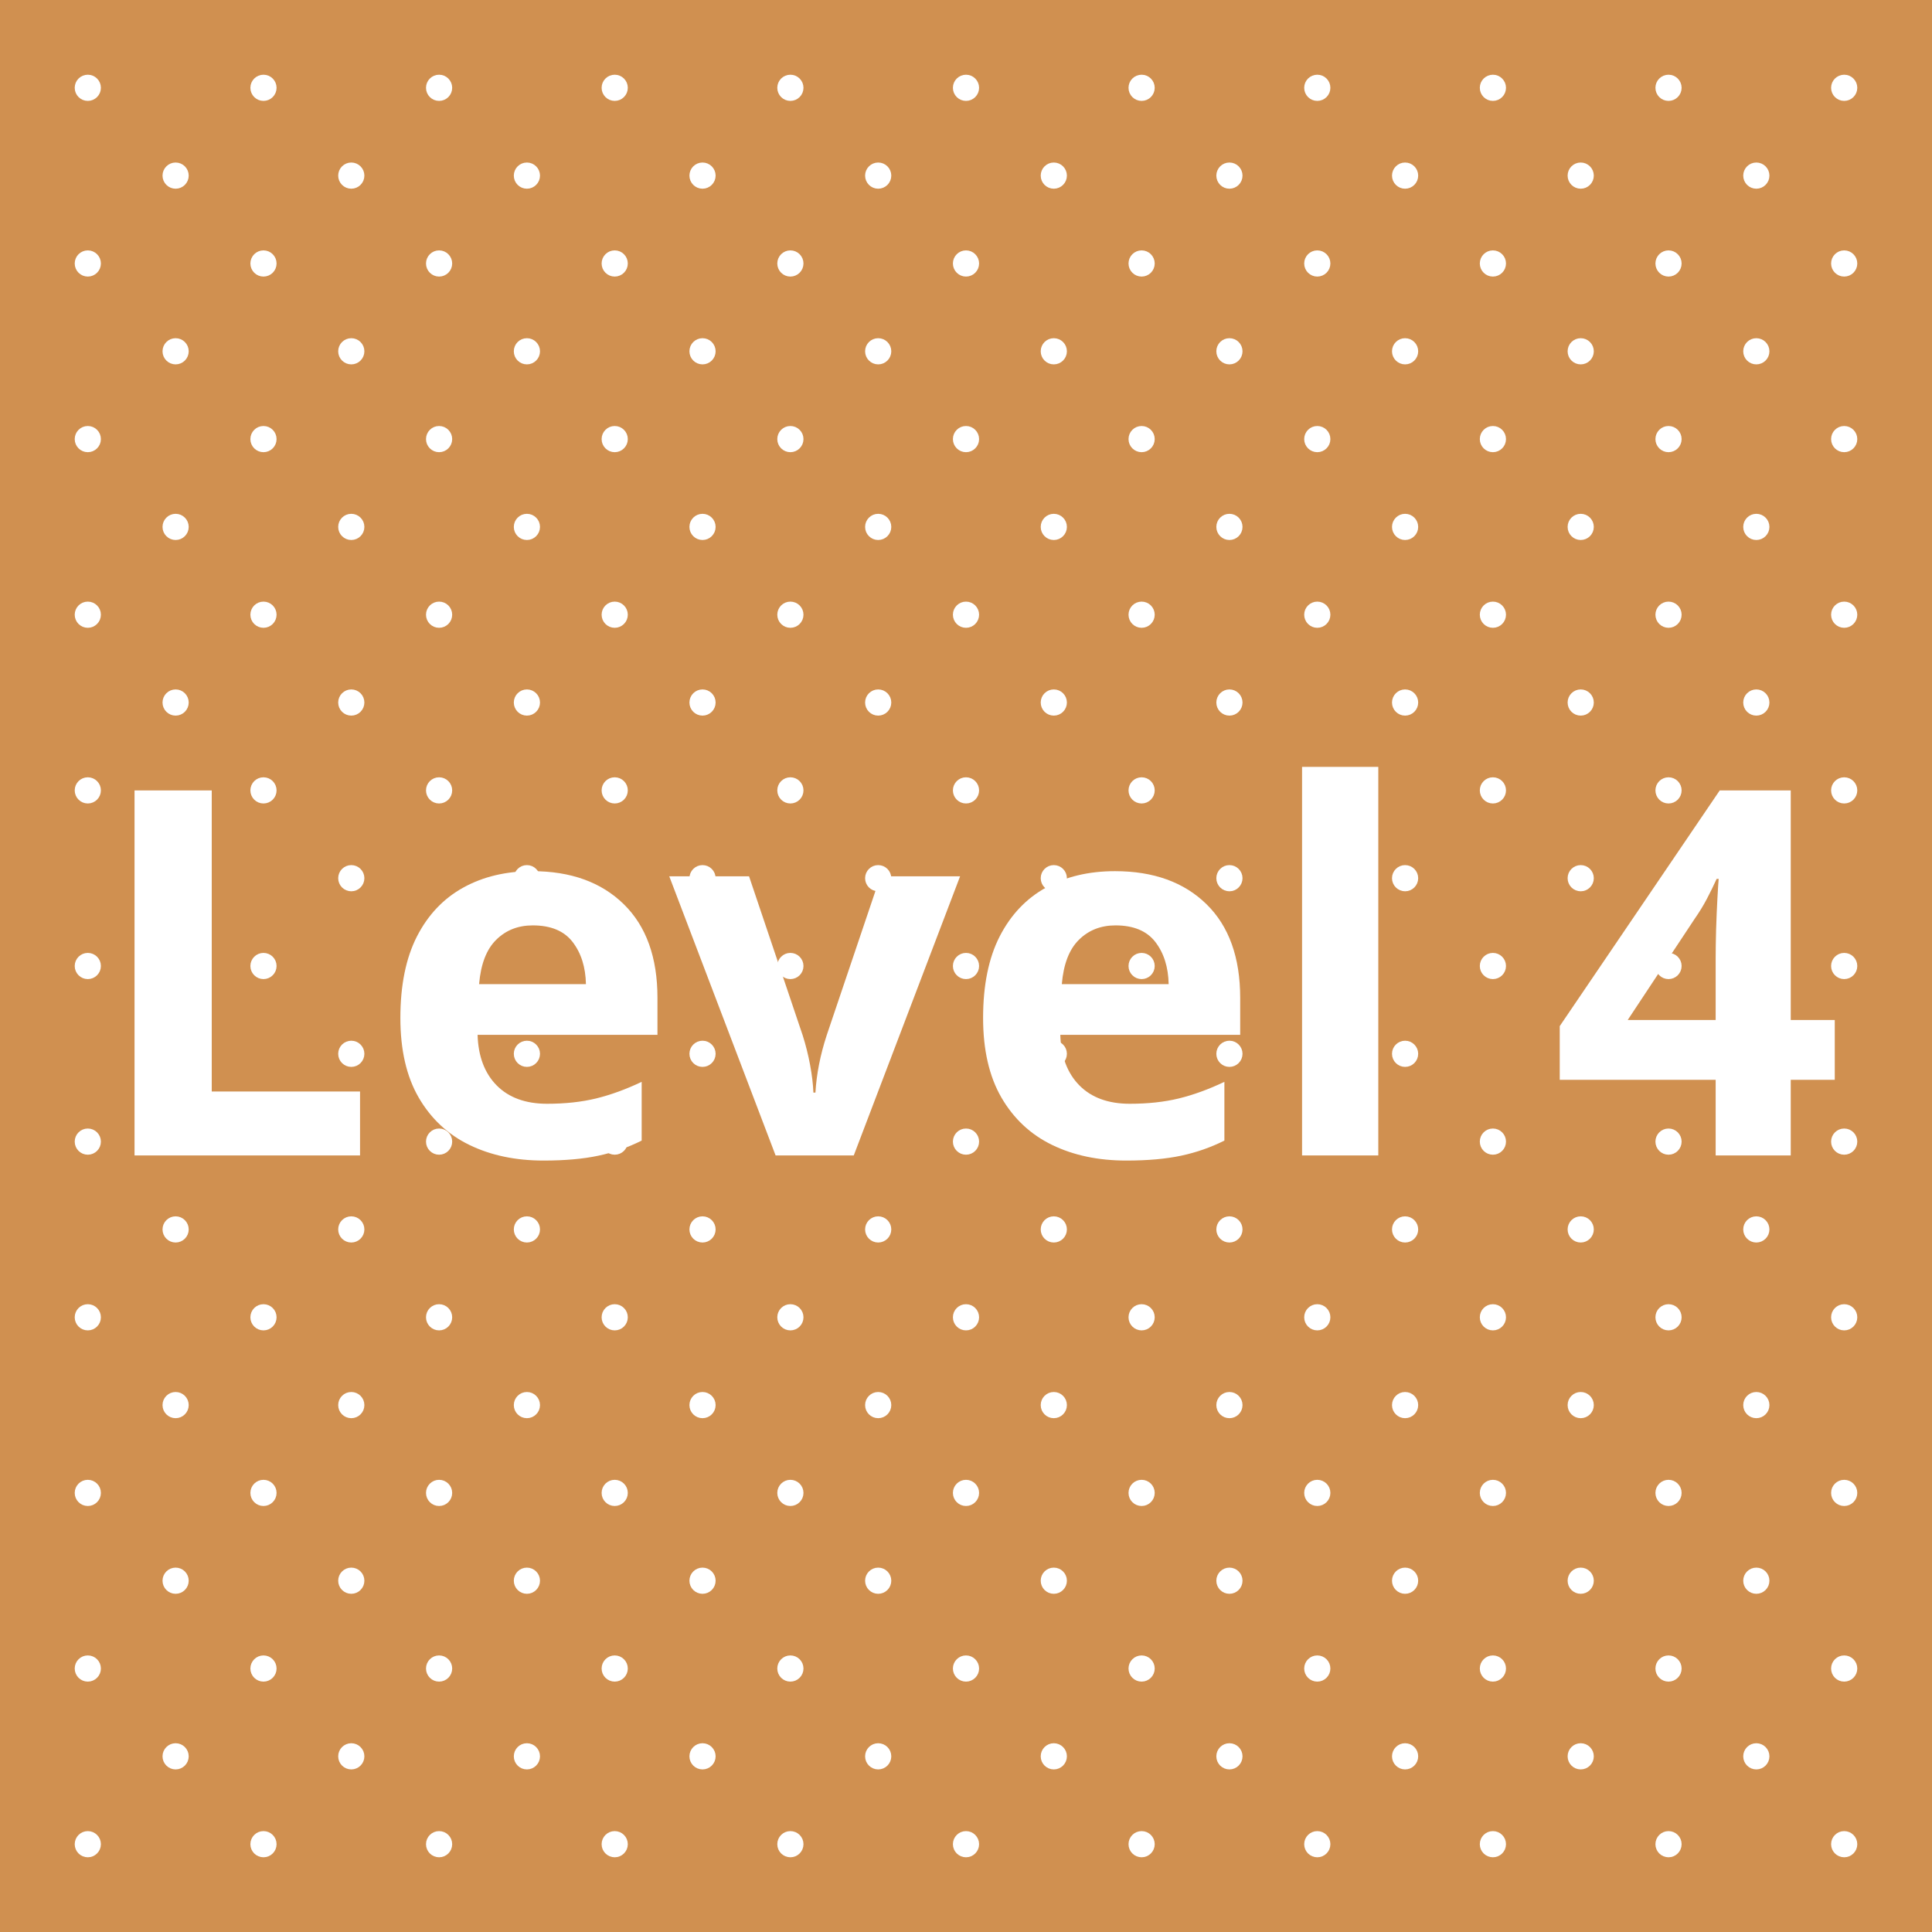
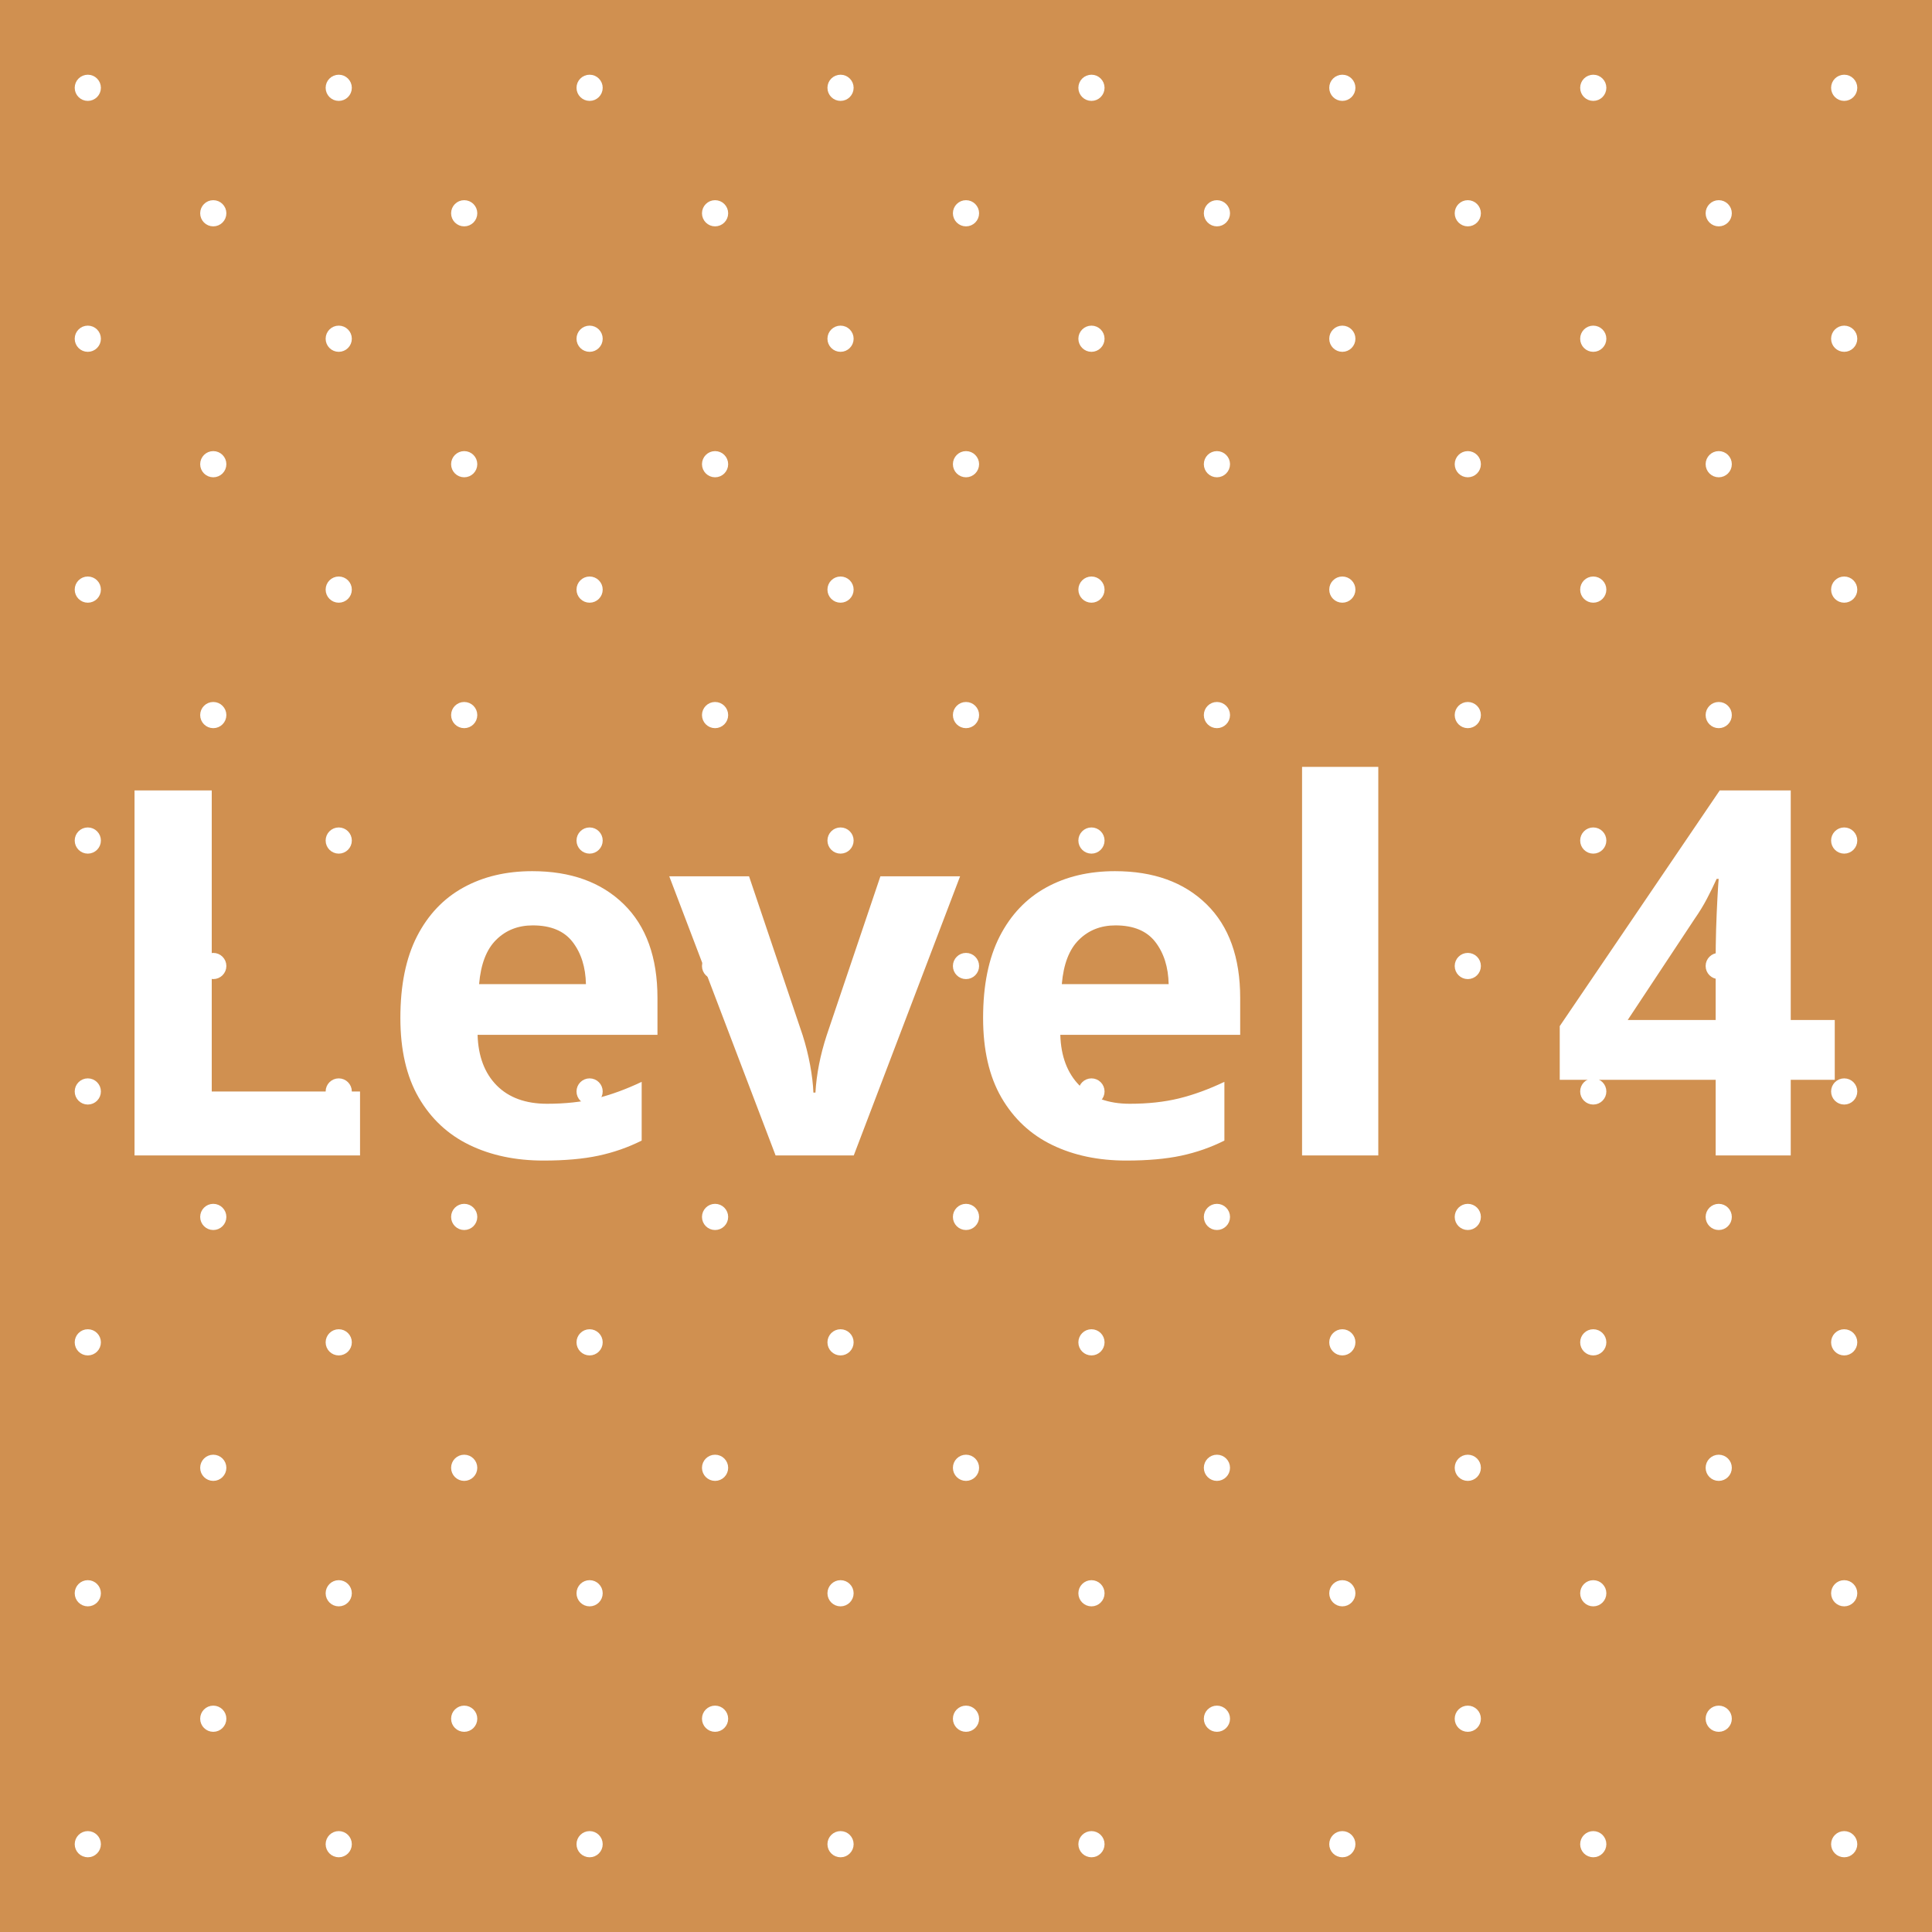
<svg xmlns="http://www.w3.org/2000/svg" class="svglite" width="340.16pt" height="340.16pt" viewBox="0 0 340.16 340.16">
  <defs>
    <style type="text/css">
    .svglite line, .svglite polyline, .svglite polygon, .svglite path, .svglite rect, .svglite circle {
      fill: none;
      stroke: #000000;
      stroke-linecap: round;
      stroke-linejoin: round;
      stroke-miterlimit: 10.00;
    }
    .svglite text {
      white-space: pre;
    }
  </style>
  </defs>
  <rect width="100%" height="100%" style="stroke: none; fill: #FFFFFF;" />
  <defs>
    <clipPath id="cpMC4wMHwzNDAuMTZ8MC4wMHwzNDAuMTY=">
      <rect x="0.00" y="0.00" width="340.16" height="340.16" />
    </clipPath>
  </defs>
  <g clip-path="url(#cpMC4wMHwzNDAuMTZ8MC4wMHwzNDAuMTY=)">
    <rect x="0.00" y="0" width="340.16" height="340.16" style="stroke-width: 0.75; stroke: #D09050; fill: #D09050;" />
    <text x="170.08" y="203.43" text-anchor="middle" style="font-size: 90.00px; font-weight: bold;fill: #FFFFFF; font-family: &quot;Noto Sans JP&quot;;" textLength="310.33px" lengthAdjust="spacingAndGlyphs">Level 4</text>
    <circle cx="15.46" cy="324.70" r="1.95" style="stroke-width: 0.71; stroke: #FFFFFF; fill: #FFFFFF;" />
-     <circle cx="46.39" cy="324.70" r="1.95" style="stroke-width: 0.71; stroke: #FFFFFF; fill: #FFFFFF;" />
-     <circle cx="77.31" cy="324.70" r="1.95" style="stroke-width: 0.71; stroke: #FFFFFF; fill: #FFFFFF;" />
-     <circle cx="108.23" cy="324.70" r="1.95" style="stroke-width: 0.71; stroke: #FFFFFF; fill: #FFFFFF;" />
-     <circle cx="139.16" cy="324.70" r="1.95" style="stroke-width: 0.71; stroke: #FFFFFF; fill: #FFFFFF;" />
-     <circle cx="170.08" cy="324.70" r="1.95" style="stroke-width: 0.71; stroke: #FFFFFF; fill: #FFFFFF;" />
-     <circle cx="201.00" cy="324.70" r="1.95" style="stroke-width: 0.71; stroke: #FFFFFF; fill: #FFFFFF;" />
-     <circle cx="231.93" cy="324.70" r="1.95" style="stroke-width: 0.71; stroke: #FFFFFF; fill: #FFFFFF;" />
-     <circle cx="262.85" cy="324.70" r="1.95" style="stroke-width: 0.71; stroke: #FFFFFF; fill: #FFFFFF;" />
-     <circle cx="293.77" cy="324.70" r="1.95" style="stroke-width: 0.71; stroke: #FFFFFF; fill: #FFFFFF;" />
+     <circle cx="59.64" cy="324.70" r="1.95" style="stroke-width: 0.71; stroke: #FFFFFF; fill: #FFFFFF;" />
+     <circle cx="103.81" cy="324.70" r="1.95" style="stroke-width: 0.71; stroke: #FFFFFF; fill: #FFFFFF;" />
+     <circle cx="147.99" cy="324.70" r="1.95" style="stroke-width: 0.71; stroke: #FFFFFF; fill: #FFFFFF;" />
+     <circle cx="192.17" cy="324.70" r="1.95" style="stroke-width: 0.71; stroke: #FFFFFF; fill: #FFFFFF;" />
+     <circle cx="236.34" cy="324.70" r="1.95" style="stroke-width: 0.71; stroke: #FFFFFF; fill: #FFFFFF;" />
+     <circle cx="280.52" cy="324.70" r="1.95" style="stroke-width: 0.71; stroke: #FFFFFF; fill: #FFFFFF;" />
    <circle cx="324.70" cy="324.70" r="1.95" style="stroke-width: 0.71; stroke: #FFFFFF; fill: #FFFFFF;" />
-     <circle cx="30.92" cy="309.23" r="1.95" style="stroke-width: 0.71; stroke: #FFFFFF; fill: #FFFFFF;" />
-     <circle cx="61.85" cy="309.23" r="1.95" style="stroke-width: 0.71; stroke: #FFFFFF; fill: #FFFFFF;" />
-     <circle cx="92.77" cy="309.23" r="1.95" style="stroke-width: 0.71; stroke: #FFFFFF; fill: #FFFFFF;" />
-     <circle cx="123.69" cy="309.23" r="1.95" style="stroke-width: 0.71; stroke: #FFFFFF; fill: #FFFFFF;" />
-     <circle cx="154.62" cy="309.23" r="1.95" style="stroke-width: 0.71; stroke: #FFFFFF; fill: #FFFFFF;" />
-     <circle cx="185.54" cy="309.23" r="1.95" style="stroke-width: 0.71; stroke: #FFFFFF; fill: #FFFFFF;" />
-     <circle cx="216.46" cy="309.23" r="1.95" style="stroke-width: 0.71; stroke: #FFFFFF; fill: #FFFFFF;" />
-     <circle cx="247.39" cy="309.23" r="1.95" style="stroke-width: 0.71; stroke: #FFFFFF; fill: #FFFFFF;" />
-     <circle cx="278.31" cy="309.23" r="1.95" style="stroke-width: 0.71; stroke: #FFFFFF; fill: #FFFFFF;" />
-     <circle cx="309.23" cy="309.23" r="1.95" style="stroke-width: 0.71; stroke: #FFFFFF; fill: #FFFFFF;" />
-     <circle cx="15.46" cy="293.77" r="1.95" style="stroke-width: 0.71; stroke: #FFFFFF; fill: #FFFFFF;" />
-     <circle cx="46.39" cy="293.77" r="1.95" style="stroke-width: 0.71; stroke: #FFFFFF; fill: #FFFFFF;" />
-     <circle cx="77.31" cy="293.77" r="1.95" style="stroke-width: 0.71; stroke: #FFFFFF; fill: #FFFFFF;" />
-     <circle cx="108.23" cy="293.77" r="1.95" style="stroke-width: 0.71; stroke: #FFFFFF; fill: #FFFFFF;" />
-     <circle cx="139.16" cy="293.77" r="1.95" style="stroke-width: 0.71; stroke: #FFFFFF; fill: #FFFFFF;" />
-     <circle cx="170.08" cy="293.77" r="1.95" style="stroke-width: 0.71; stroke: #FFFFFF; fill: #FFFFFF;" />
-     <circle cx="201.00" cy="293.77" r="1.95" style="stroke-width: 0.71; stroke: #FFFFFF; fill: #FFFFFF;" />
-     <circle cx="231.93" cy="293.77" r="1.95" style="stroke-width: 0.71; stroke: #FFFFFF; fill: #FFFFFF;" />
-     <circle cx="262.85" cy="293.77" r="1.95" style="stroke-width: 0.71; stroke: #FFFFFF; fill: #FFFFFF;" />
-     <circle cx="293.77" cy="293.77" r="1.95" style="stroke-width: 0.71; stroke: #FFFFFF; fill: #FFFFFF;" />
-     <circle cx="324.70" cy="293.77" r="1.95" style="stroke-width: 0.71; stroke: #FFFFFF; fill: #FFFFFF;" />
-     <circle cx="30.92" cy="278.31" r="1.95" style="stroke-width: 0.71; stroke: #FFFFFF; fill: #FFFFFF;" />
-     <circle cx="61.85" cy="278.31" r="1.95" style="stroke-width: 0.71; stroke: #FFFFFF; fill: #FFFFFF;" />
-     <circle cx="92.77" cy="278.31" r="1.95" style="stroke-width: 0.71; stroke: #FFFFFF; fill: #FFFFFF;" />
-     <circle cx="123.69" cy="278.31" r="1.95" style="stroke-width: 0.71; stroke: #FFFFFF; fill: #FFFFFF;" />
-     <circle cx="154.62" cy="278.31" r="1.95" style="stroke-width: 0.71; stroke: #FFFFFF; fill: #FFFFFF;" />
-     <circle cx="185.54" cy="278.31" r="1.95" style="stroke-width: 0.71; stroke: #FFFFFF; fill: #FFFFFF;" />
-     <circle cx="216.46" cy="278.31" r="1.95" style="stroke-width: 0.71; stroke: #FFFFFF; fill: #FFFFFF;" />
-     <circle cx="247.39" cy="278.31" r="1.95" style="stroke-width: 0.71; stroke: #FFFFFF; fill: #FFFFFF;" />
-     <circle cx="278.31" cy="278.31" r="1.95" style="stroke-width: 0.71; stroke: #FFFFFF; fill: #FFFFFF;" />
-     <circle cx="309.23" cy="278.31" r="1.95" style="stroke-width: 0.71; stroke: #FFFFFF; fill: #FFFFFF;" />
-     <circle cx="15.46" cy="262.85" r="1.95" style="stroke-width: 0.71; stroke: #FFFFFF; fill: #FFFFFF;" />
-     <circle cx="46.39" cy="262.85" r="1.95" style="stroke-width: 0.71; stroke: #FFFFFF; fill: #FFFFFF;" />
-     <circle cx="77.31" cy="262.85" r="1.95" style="stroke-width: 0.71; stroke: #FFFFFF; fill: #FFFFFF;" />
-     <circle cx="108.23" cy="262.85" r="1.95" style="stroke-width: 0.71; stroke: #FFFFFF; fill: #FFFFFF;" />
-     <circle cx="139.16" cy="262.85" r="1.95" style="stroke-width: 0.71; stroke: #FFFFFF; fill: #FFFFFF;" />
-     <circle cx="170.08" cy="262.85" r="1.95" style="stroke-width: 0.71; stroke: #FFFFFF; fill: #FFFFFF;" />
-     <circle cx="201.00" cy="262.85" r="1.95" style="stroke-width: 0.71; stroke: #FFFFFF; fill: #FFFFFF;" />
-     <circle cx="231.93" cy="262.85" r="1.95" style="stroke-width: 0.71; stroke: #FFFFFF; fill: #FFFFFF;" />
-     <circle cx="262.85" cy="262.85" r="1.95" style="stroke-width: 0.71; stroke: #FFFFFF; fill: #FFFFFF;" />
-     <circle cx="293.77" cy="262.85" r="1.95" style="stroke-width: 0.71; stroke: #FFFFFF; fill: #FFFFFF;" />
-     <circle cx="324.70" cy="262.85" r="1.95" style="stroke-width: 0.71; stroke: #FFFFFF; fill: #FFFFFF;" />
-     <circle cx="30.92" cy="247.39" r="1.95" style="stroke-width: 0.71; stroke: #FFFFFF; fill: #FFFFFF;" />
-     <circle cx="61.85" cy="247.39" r="1.95" style="stroke-width: 0.71; stroke: #FFFFFF; fill: #FFFFFF;" />
-     <circle cx="92.77" cy="247.39" r="1.95" style="stroke-width: 0.71; stroke: #FFFFFF; fill: #FFFFFF;" />
-     <circle cx="123.69" cy="247.39" r="1.95" style="stroke-width: 0.71; stroke: #FFFFFF; fill: #FFFFFF;" />
-     <circle cx="154.62" cy="247.39" r="1.95" style="stroke-width: 0.71; stroke: #FFFFFF; fill: #FFFFFF;" />
-     <circle cx="185.54" cy="247.39" r="1.95" style="stroke-width: 0.71; stroke: #FFFFFF; fill: #FFFFFF;" />
-     <circle cx="216.46" cy="247.39" r="1.95" style="stroke-width: 0.71; stroke: #FFFFFF; fill: #FFFFFF;" />
-     <circle cx="247.39" cy="247.39" r="1.95" style="stroke-width: 0.71; stroke: #FFFFFF; fill: #FFFFFF;" />
-     <circle cx="278.31" cy="247.39" r="1.95" style="stroke-width: 0.71; stroke: #FFFFFF; fill: #FFFFFF;" />
-     <circle cx="309.23" cy="247.39" r="1.95" style="stroke-width: 0.71; stroke: #FFFFFF; fill: #FFFFFF;" />
-     <circle cx="15.46" cy="231.93" r="1.95" style="stroke-width: 0.71; stroke: #FFFFFF; fill: #FFFFFF;" />
-     <circle cx="46.39" cy="231.93" r="1.95" style="stroke-width: 0.71; stroke: #FFFFFF; fill: #FFFFFF;" />
-     <circle cx="77.31" cy="231.93" r="1.95" style="stroke-width: 0.71; stroke: #FFFFFF; fill: #FFFFFF;" />
-     <circle cx="108.23" cy="231.93" r="1.95" style="stroke-width: 0.71; stroke: #FFFFFF; fill: #FFFFFF;" />
-     <circle cx="139.16" cy="231.93" r="1.95" style="stroke-width: 0.71; stroke: #FFFFFF; fill: #FFFFFF;" />
-     <circle cx="170.08" cy="231.93" r="1.95" style="stroke-width: 0.71; stroke: #FFFFFF; fill: #FFFFFF;" />
-     <circle cx="201.00" cy="231.93" r="1.95" style="stroke-width: 0.71; stroke: #FFFFFF; fill: #FFFFFF;" />
-     <circle cx="231.93" cy="231.93" r="1.95" style="stroke-width: 0.71; stroke: #FFFFFF; fill: #FFFFFF;" />
-     <circle cx="262.85" cy="231.93" r="1.95" style="stroke-width: 0.71; stroke: #FFFFFF; fill: #FFFFFF;" />
-     <circle cx="293.77" cy="231.93" r="1.95" style="stroke-width: 0.71; stroke: #FFFFFF; fill: #FFFFFF;" />
-     <circle cx="324.70" cy="231.93" r="1.95" style="stroke-width: 0.71; stroke: #FFFFFF; fill: #FFFFFF;" />
-     <circle cx="30.92" cy="216.46" r="1.95" style="stroke-width: 0.71; stroke: #FFFFFF; fill: #FFFFFF;" />
-     <circle cx="61.85" cy="216.46" r="1.95" style="stroke-width: 0.71; stroke: #FFFFFF; fill: #FFFFFF;" />
-     <circle cx="92.77" cy="216.46" r="1.95" style="stroke-width: 0.71; stroke: #FFFFFF; fill: #FFFFFF;" />
-     <circle cx="123.69" cy="216.46" r="1.95" style="stroke-width: 0.71; stroke: #FFFFFF; fill: #FFFFFF;" />
-     <circle cx="154.62" cy="216.46" r="1.95" style="stroke-width: 0.71; stroke: #FFFFFF; fill: #FFFFFF;" />
-     <circle cx="185.54" cy="216.46" r="1.95" style="stroke-width: 0.71; stroke: #FFFFFF; fill: #FFFFFF;" />
-     <circle cx="216.46" cy="216.46" r="1.95" style="stroke-width: 0.71; stroke: #FFFFFF; fill: #FFFFFF;" />
-     <circle cx="247.39" cy="216.46" r="1.95" style="stroke-width: 0.71; stroke: #FFFFFF; fill: #FFFFFF;" />
-     <circle cx="278.31" cy="216.46" r="1.95" style="stroke-width: 0.71; stroke: #FFFFFF; fill: #FFFFFF;" />
-     <circle cx="309.23" cy="216.46" r="1.95" style="stroke-width: 0.71; stroke: #FFFFFF; fill: #FFFFFF;" />
-     <circle cx="15.46" cy="201.00" r="1.95" style="stroke-width: 0.71; stroke: #FFFFFF; fill: #FFFFFF;" />
-     <circle cx="46.39" cy="201.00" r="1.95" style="stroke-width: 0.71; stroke: #FFFFFF; fill: #FFFFFF;" />
-     <circle cx="77.31" cy="201.00" r="1.95" style="stroke-width: 0.71; stroke: #FFFFFF; fill: #FFFFFF;" />
-     <circle cx="108.23" cy="201.00" r="1.95" style="stroke-width: 0.71; stroke: #FFFFFF; fill: #FFFFFF;" />
-     <circle cx="139.16" cy="201.00" r="1.95" style="stroke-width: 0.71; stroke: #FFFFFF; fill: #FFFFFF;" />
-     <circle cx="170.08" cy="201.00" r="1.95" style="stroke-width: 0.71; stroke: #FFFFFF; fill: #FFFFFF;" />
-     <circle cx="201.00" cy="201.00" r="1.95" style="stroke-width: 0.71; stroke: #FFFFFF; fill: #FFFFFF;" />
-     <circle cx="231.93" cy="201.00" r="1.95" style="stroke-width: 0.71; stroke: #FFFFFF; fill: #FFFFFF;" />
-     <circle cx="262.85" cy="201.00" r="1.95" style="stroke-width: 0.71; stroke: #FFFFFF; fill: #FFFFFF;" />
-     <circle cx="293.77" cy="201.00" r="1.95" style="stroke-width: 0.71; stroke: #FFFFFF; fill: #FFFFFF;" />
-     <circle cx="324.70" cy="201.00" r="1.95" style="stroke-width: 0.71; stroke: #FFFFFF; fill: #FFFFFF;" />
-     <circle cx="30.92" cy="185.54" r="1.95" style="stroke-width: 0.71; stroke: #FFFFFF; fill: #FFFFFF;" />
-     <circle cx="61.85" cy="185.54" r="1.95" style="stroke-width: 0.71; stroke: #FFFFFF; fill: #FFFFFF;" />
-     <circle cx="92.77" cy="185.54" r="1.95" style="stroke-width: 0.71; stroke: #FFFFFF; fill: #FFFFFF;" />
-     <circle cx="123.69" cy="185.54" r="1.95" style="stroke-width: 0.71; stroke: #FFFFFF; fill: #FFFFFF;" />
-     <circle cx="154.62" cy="185.54" r="1.95" style="stroke-width: 0.71; stroke: #FFFFFF; fill: #FFFFFF;" />
-     <circle cx="185.54" cy="185.54" r="1.95" style="stroke-width: 0.71; stroke: #FFFFFF; fill: #FFFFFF;" />
-     <circle cx="216.46" cy="185.54" r="1.95" style="stroke-width: 0.71; stroke: #FFFFFF; fill: #FFFFFF;" />
-     <circle cx="247.39" cy="185.54" r="1.95" style="stroke-width: 0.71; stroke: #FFFFFF; fill: #FFFFFF;" />
-     <circle cx="278.31" cy="185.54" r="1.95" style="stroke-width: 0.71; stroke: #FFFFFF; fill: #FFFFFF;" />
-     <circle cx="309.23" cy="185.54" r="1.95" style="stroke-width: 0.71; stroke: #FFFFFF; fill: #FFFFFF;" />
-     <circle cx="15.46" cy="170.08" r="1.95" style="stroke-width: 0.71; stroke: #FFFFFF; fill: #FFFFFF;" />
-     <circle cx="46.39" cy="170.08" r="1.95" style="stroke-width: 0.71; stroke: #FFFFFF; fill: #FFFFFF;" />
-     <circle cx="77.31" cy="170.08" r="1.95" style="stroke-width: 0.71; stroke: #FFFFFF; fill: #FFFFFF;" />
-     <circle cx="108.23" cy="170.08" r="1.95" style="stroke-width: 0.71; stroke: #FFFFFF; fill: #FFFFFF;" />
-     <circle cx="139.16" cy="170.08" r="1.95" style="stroke-width: 0.71; stroke: #FFFFFF; fill: #FFFFFF;" />
+     <circle cx="37.55" cy="302.61" r="1.95" style="stroke-width: 0.71; stroke: #FFFFFF; fill: #FFFFFF;" />
+     <circle cx="81.73" cy="302.61" r="1.95" style="stroke-width: 0.71; stroke: #FFFFFF; fill: #FFFFFF;" />
+     <circle cx="125.90" cy="302.61" r="1.95" style="stroke-width: 0.71; stroke: #FFFFFF; fill: #FFFFFF;" />
+     <circle cx="170.08" cy="302.61" r="1.95" style="stroke-width: 0.71; stroke: #FFFFFF; fill: #FFFFFF;" />
+     <circle cx="214.26" cy="302.61" r="1.95" style="stroke-width: 0.71; stroke: #FFFFFF; fill: #FFFFFF;" />
+     <circle cx="258.43" cy="302.61" r="1.95" style="stroke-width: 0.71; stroke: #FFFFFF; fill: #FFFFFF;" />
+     <circle cx="302.61" cy="302.61" r="1.95" style="stroke-width: 0.71; stroke: #FFFFFF; fill: #FFFFFF;" />
+     <circle cx="15.46" cy="280.52" r="1.95" style="stroke-width: 0.71; stroke: #FFFFFF; fill: #FFFFFF;" />
+     <circle cx="59.64" cy="280.52" r="1.95" style="stroke-width: 0.71; stroke: #FFFFFF; fill: #FFFFFF;" />
+     <circle cx="103.81" cy="280.52" r="1.95" style="stroke-width: 0.71; stroke: #FFFFFF; fill: #FFFFFF;" />
+     <circle cx="147.99" cy="280.52" r="1.95" style="stroke-width: 0.71; stroke: #FFFFFF; fill: #FFFFFF;" />
+     <circle cx="192.17" cy="280.52" r="1.95" style="stroke-width: 0.71; stroke: #FFFFFF; fill: #FFFFFF;" />
+     <circle cx="236.34" cy="280.52" r="1.95" style="stroke-width: 0.71; stroke: #FFFFFF; fill: #FFFFFF;" />
+     <circle cx="280.52" cy="280.52" r="1.95" style="stroke-width: 0.71; stroke: #FFFFFF; fill: #FFFFFF;" />
+     <circle cx="324.70" cy="280.52" r="1.95" style="stroke-width: 0.71; stroke: #FFFFFF; fill: #FFFFFF;" />
+     <circle cx="37.55" cy="258.43" r="1.95" style="stroke-width: 0.71; stroke: #FFFFFF; fill: #FFFFFF;" />
+     <circle cx="81.73" cy="258.43" r="1.95" style="stroke-width: 0.71; stroke: #FFFFFF; fill: #FFFFFF;" />
+     <circle cx="125.90" cy="258.43" r="1.95" style="stroke-width: 0.71; stroke: #FFFFFF; fill: #FFFFFF;" />
+     <circle cx="170.08" cy="258.43" r="1.95" style="stroke-width: 0.71; stroke: #FFFFFF; fill: #FFFFFF;" />
+     <circle cx="214.26" cy="258.43" r="1.95" style="stroke-width: 0.71; stroke: #FFFFFF; fill: #FFFFFF;" />
+     <circle cx="258.43" cy="258.43" r="1.95" style="stroke-width: 0.71; stroke: #FFFFFF; fill: #FFFFFF;" />
+     <circle cx="302.61" cy="258.43" r="1.95" style="stroke-width: 0.71; stroke: #FFFFFF; fill: #FFFFFF;" />
+     <circle cx="15.46" cy="236.34" r="1.95" style="stroke-width: 0.71; stroke: #FFFFFF; fill: #FFFFFF;" />
+     <circle cx="59.64" cy="236.34" r="1.95" style="stroke-width: 0.71; stroke: #FFFFFF; fill: #FFFFFF;" />
+     <circle cx="103.81" cy="236.34" r="1.95" style="stroke-width: 0.71; stroke: #FFFFFF; fill: #FFFFFF;" />
+     <circle cx="147.99" cy="236.34" r="1.95" style="stroke-width: 0.71; stroke: #FFFFFF; fill: #FFFFFF;" />
+     <circle cx="192.17" cy="236.34" r="1.95" style="stroke-width: 0.71; stroke: #FFFFFF; fill: #FFFFFF;" />
+     <circle cx="236.34" cy="236.34" r="1.95" style="stroke-width: 0.71; stroke: #FFFFFF; fill: #FFFFFF;" />
+     <circle cx="280.52" cy="236.34" r="1.95" style="stroke-width: 0.71; stroke: #FFFFFF; fill: #FFFFFF;" />
+     <circle cx="324.70" cy="236.34" r="1.95" style="stroke-width: 0.71; stroke: #FFFFFF; fill: #FFFFFF;" />
+     <circle cx="37.55" cy="214.26" r="1.95" style="stroke-width: 0.71; stroke: #FFFFFF; fill: #FFFFFF;" />
+     <circle cx="81.73" cy="214.26" r="1.95" style="stroke-width: 0.71; stroke: #FFFFFF; fill: #FFFFFF;" />
+     <circle cx="125.90" cy="214.26" r="1.95" style="stroke-width: 0.71; stroke: #FFFFFF; fill: #FFFFFF;" />
+     <circle cx="170.08" cy="214.26" r="1.95" style="stroke-width: 0.71; stroke: #FFFFFF; fill: #FFFFFF;" />
+     <circle cx="214.26" cy="214.26" r="1.95" style="stroke-width: 0.71; stroke: #FFFFFF; fill: #FFFFFF;" />
+     <circle cx="258.43" cy="214.26" r="1.95" style="stroke-width: 0.71; stroke: #FFFFFF; fill: #FFFFFF;" />
+     <circle cx="302.61" cy="214.26" r="1.95" style="stroke-width: 0.71; stroke: #FFFFFF; fill: #FFFFFF;" />
+     <circle cx="15.46" cy="192.17" r="1.95" style="stroke-width: 0.71; stroke: #FFFFFF; fill: #FFFFFF;" />
+     <circle cx="59.64" cy="192.17" r="1.95" style="stroke-width: 0.71; stroke: #FFFFFF; fill: #FFFFFF;" />
+     <circle cx="103.81" cy="192.17" r="1.95" style="stroke-width: 0.71; stroke: #FFFFFF; fill: #FFFFFF;" />
+     <circle cx="147.99" cy="192.17" r="1.95" style="stroke-width: 0.71; stroke: #FFFFFF; fill: #FFFFFF;" />
+     <circle cx="192.17" cy="192.17" r="1.95" style="stroke-width: 0.71; stroke: #FFFFFF; fill: #FFFFFF;" />
+     <circle cx="236.34" cy="192.17" r="1.95" style="stroke-width: 0.71; stroke: #FFFFFF; fill: #FFFFFF;" />
+     <circle cx="280.52" cy="192.17" r="1.95" style="stroke-width: 0.71; stroke: #FFFFFF; fill: #FFFFFF;" />
+     <circle cx="324.70" cy="192.17" r="1.95" style="stroke-width: 0.71; stroke: #FFFFFF; fill: #FFFFFF;" />
+     <circle cx="37.55" cy="170.08" r="1.95" style="stroke-width: 0.71; stroke: #FFFFFF; fill: #FFFFFF;" />
+     <circle cx="81.73" cy="170.08" r="1.95" style="stroke-width: 0.71; stroke: #FFFFFF; fill: #FFFFFF;" />
+     <circle cx="125.90" cy="170.08" r="1.95" style="stroke-width: 0.71; stroke: #FFFFFF; fill: #FFFFFF;" />
    <circle cx="170.08" cy="170.08" r="1.95" style="stroke-width: 0.71; stroke: #FFFFFF; fill: #FFFFFF;" />
-     <circle cx="201.00" cy="170.08" r="1.95" style="stroke-width: 0.71; stroke: #FFFFFF; fill: #FFFFFF;" />
-     <circle cx="231.93" cy="170.08" r="1.95" style="stroke-width: 0.71; stroke: #FFFFFF; fill: #FFFFFF;" />
-     <circle cx="262.85" cy="170.08" r="1.95" style="stroke-width: 0.71; stroke: #FFFFFF; fill: #FFFFFF;" />
-     <circle cx="293.77" cy="170.08" r="1.95" style="stroke-width: 0.71; stroke: #FFFFFF; fill: #FFFFFF;" />
-     <circle cx="324.70" cy="170.08" r="1.95" style="stroke-width: 0.71; stroke: #FFFFFF; fill: #FFFFFF;" />
-     <circle cx="30.92" cy="154.62" r="1.95" style="stroke-width: 0.71; stroke: #FFFFFF; fill: #FFFFFF;" />
-     <circle cx="61.85" cy="154.62" r="1.95" style="stroke-width: 0.71; stroke: #FFFFFF; fill: #FFFFFF;" />
-     <circle cx="92.77" cy="154.62" r="1.95" style="stroke-width: 0.71; stroke: #FFFFFF; fill: #FFFFFF;" />
-     <circle cx="123.69" cy="154.62" r="1.95" style="stroke-width: 0.71; stroke: #FFFFFF; fill: #FFFFFF;" />
-     <circle cx="154.62" cy="154.62" r="1.95" style="stroke-width: 0.71; stroke: #FFFFFF; fill: #FFFFFF;" />
-     <circle cx="185.54" cy="154.62" r="1.95" style="stroke-width: 0.71; stroke: #FFFFFF; fill: #FFFFFF;" />
-     <circle cx="216.46" cy="154.62" r="1.95" style="stroke-width: 0.71; stroke: #FFFFFF; fill: #FFFFFF;" />
-     <circle cx="247.39" cy="154.62" r="1.95" style="stroke-width: 0.71; stroke: #FFFFFF; fill: #FFFFFF;" />
-     <circle cx="278.31" cy="154.62" r="1.95" style="stroke-width: 0.71; stroke: #FFFFFF; fill: #FFFFFF;" />
-     <circle cx="309.23" cy="154.62" r="1.95" style="stroke-width: 0.71; stroke: #FFFFFF; fill: #FFFFFF;" />
-     <circle cx="15.46" cy="139.16" r="1.95" style="stroke-width: 0.71; stroke: #FFFFFF; fill: #FFFFFF;" />
-     <circle cx="46.39" cy="139.16" r="1.95" style="stroke-width: 0.71; stroke: #FFFFFF; fill: #FFFFFF;" />
-     <circle cx="77.31" cy="139.16" r="1.95" style="stroke-width: 0.71; stroke: #FFFFFF; fill: #FFFFFF;" />
-     <circle cx="108.23" cy="139.16" r="1.95" style="stroke-width: 0.71; stroke: #FFFFFF; fill: #FFFFFF;" />
-     <circle cx="139.16" cy="139.16" r="1.95" style="stroke-width: 0.71; stroke: #FFFFFF; fill: #FFFFFF;" />
-     <circle cx="170.08" cy="139.16" r="1.95" style="stroke-width: 0.71; stroke: #FFFFFF; fill: #FFFFFF;" />
-     <circle cx="201.00" cy="139.16" r="1.95" style="stroke-width: 0.71; stroke: #FFFFFF; fill: #FFFFFF;" />
-     <circle cx="231.93" cy="139.16" r="1.95" style="stroke-width: 0.71; stroke: #FFFFFF; fill: #FFFFFF;" />
-     <circle cx="262.85" cy="139.16" r="1.95" style="stroke-width: 0.71; stroke: #FFFFFF; fill: #FFFFFF;" />
-     <circle cx="293.77" cy="139.16" r="1.95" style="stroke-width: 0.71; stroke: #FFFFFF; fill: #FFFFFF;" />
-     <circle cx="324.70" cy="139.16" r="1.95" style="stroke-width: 0.71; stroke: #FFFFFF; fill: #FFFFFF;" />
-     <circle cx="30.92" cy="123.69" r="1.95" style="stroke-width: 0.71; stroke: #FFFFFF; fill: #FFFFFF;" />
-     <circle cx="61.85" cy="123.69" r="1.95" style="stroke-width: 0.71; stroke: #FFFFFF; fill: #FFFFFF;" />
-     <circle cx="92.77" cy="123.69" r="1.95" style="stroke-width: 0.71; stroke: #FFFFFF; fill: #FFFFFF;" />
-     <circle cx="123.69" cy="123.69" r="1.95" style="stroke-width: 0.71; stroke: #FFFFFF; fill: #FFFFFF;" />
-     <circle cx="154.62" cy="123.69" r="1.95" style="stroke-width: 0.71; stroke: #FFFFFF; fill: #FFFFFF;" />
-     <circle cx="185.54" cy="123.69" r="1.95" style="stroke-width: 0.71; stroke: #FFFFFF; fill: #FFFFFF;" />
-     <circle cx="216.46" cy="123.69" r="1.95" style="stroke-width: 0.71; stroke: #FFFFFF; fill: #FFFFFF;" />
-     <circle cx="247.39" cy="123.69" r="1.95" style="stroke-width: 0.71; stroke: #FFFFFF; fill: #FFFFFF;" />
-     <circle cx="278.31" cy="123.69" r="1.95" style="stroke-width: 0.71; stroke: #FFFFFF; fill: #FFFFFF;" />
-     <circle cx="309.23" cy="123.69" r="1.95" style="stroke-width: 0.71; stroke: #FFFFFF; fill: #FFFFFF;" />
-     <circle cx="15.46" cy="108.23" r="1.95" style="stroke-width: 0.71; stroke: #FFFFFF; fill: #FFFFFF;" />
-     <circle cx="46.39" cy="108.23" r="1.95" style="stroke-width: 0.71; stroke: #FFFFFF; fill: #FFFFFF;" />
-     <circle cx="77.31" cy="108.23" r="1.95" style="stroke-width: 0.71; stroke: #FFFFFF; fill: #FFFFFF;" />
-     <circle cx="108.23" cy="108.23" r="1.95" style="stroke-width: 0.71; stroke: #FFFFFF; fill: #FFFFFF;" />
-     <circle cx="139.16" cy="108.23" r="1.95" style="stroke-width: 0.71; stroke: #FFFFFF; fill: #FFFFFF;" />
-     <circle cx="170.08" cy="108.23" r="1.95" style="stroke-width: 0.71; stroke: #FFFFFF; fill: #FFFFFF;" />
-     <circle cx="201.00" cy="108.23" r="1.95" style="stroke-width: 0.71; stroke: #FFFFFF; fill: #FFFFFF;" />
-     <circle cx="231.93" cy="108.23" r="1.95" style="stroke-width: 0.71; stroke: #FFFFFF; fill: #FFFFFF;" />
-     <circle cx="262.85" cy="108.23" r="1.95" style="stroke-width: 0.71; stroke: #FFFFFF; fill: #FFFFFF;" />
-     <circle cx="293.77" cy="108.23" r="1.95" style="stroke-width: 0.71; stroke: #FFFFFF; fill: #FFFFFF;" />
-     <circle cx="324.70" cy="108.23" r="1.95" style="stroke-width: 0.71; stroke: #FFFFFF; fill: #FFFFFF;" />
-     <circle cx="30.92" cy="92.77" r="1.95" style="stroke-width: 0.71; stroke: #FFFFFF; fill: #FFFFFF;" />
-     <circle cx="61.85" cy="92.77" r="1.95" style="stroke-width: 0.71; stroke: #FFFFFF; fill: #FFFFFF;" />
-     <circle cx="92.77" cy="92.77" r="1.95" style="stroke-width: 0.71; stroke: #FFFFFF; fill: #FFFFFF;" />
-     <circle cx="123.69" cy="92.77" r="1.95" style="stroke-width: 0.71; stroke: #FFFFFF; fill: #FFFFFF;" />
-     <circle cx="154.62" cy="92.77" r="1.95" style="stroke-width: 0.71; stroke: #FFFFFF; fill: #FFFFFF;" />
-     <circle cx="185.54" cy="92.77" r="1.95" style="stroke-width: 0.71; stroke: #FFFFFF; fill: #FFFFFF;" />
-     <circle cx="216.46" cy="92.77" r="1.95" style="stroke-width: 0.71; stroke: #FFFFFF; fill: #FFFFFF;" />
-     <circle cx="247.39" cy="92.77" r="1.95" style="stroke-width: 0.71; stroke: #FFFFFF; fill: #FFFFFF;" />
-     <circle cx="278.31" cy="92.77" r="1.95" style="stroke-width: 0.71; stroke: #FFFFFF; fill: #FFFFFF;" />
-     <circle cx="309.23" cy="92.77" r="1.95" style="stroke-width: 0.71; stroke: #FFFFFF; fill: #FFFFFF;" />
-     <circle cx="15.46" cy="77.31" r="1.95" style="stroke-width: 0.71; stroke: #FFFFFF; fill: #FFFFFF;" />
-     <circle cx="46.39" cy="77.31" r="1.95" style="stroke-width: 0.71; stroke: #FFFFFF; fill: #FFFFFF;" />
-     <circle cx="77.31" cy="77.31" r="1.95" style="stroke-width: 0.71; stroke: #FFFFFF; fill: #FFFFFF;" />
-     <circle cx="108.23" cy="77.31" r="1.95" style="stroke-width: 0.71; stroke: #FFFFFF; fill: #FFFFFF;" />
-     <circle cx="139.16" cy="77.31" r="1.95" style="stroke-width: 0.71; stroke: #FFFFFF; fill: #FFFFFF;" />
-     <circle cx="170.08" cy="77.31" r="1.95" style="stroke-width: 0.71; stroke: #FFFFFF; fill: #FFFFFF;" />
-     <circle cx="201.00" cy="77.31" r="1.95" style="stroke-width: 0.71; stroke: #FFFFFF; fill: #FFFFFF;" />
-     <circle cx="231.93" cy="77.31" r="1.95" style="stroke-width: 0.71; stroke: #FFFFFF; fill: #FFFFFF;" />
-     <circle cx="262.85" cy="77.31" r="1.95" style="stroke-width: 0.71; stroke: #FFFFFF; fill: #FFFFFF;" />
-     <circle cx="293.77" cy="77.31" r="1.95" style="stroke-width: 0.71; stroke: #FFFFFF; fill: #FFFFFF;" />
-     <circle cx="324.70" cy="77.31" r="1.95" style="stroke-width: 0.71; stroke: #FFFFFF; fill: #FFFFFF;" />
-     <circle cx="30.92" cy="61.85" r="1.95" style="stroke-width: 0.71; stroke: #FFFFFF; fill: #FFFFFF;" />
-     <circle cx="61.85" cy="61.85" r="1.95" style="stroke-width: 0.71; stroke: #FFFFFF; fill: #FFFFFF;" />
-     <circle cx="92.77" cy="61.85" r="1.95" style="stroke-width: 0.71; stroke: #FFFFFF; fill: #FFFFFF;" />
-     <circle cx="123.69" cy="61.85" r="1.95" style="stroke-width: 0.71; stroke: #FFFFFF; fill: #FFFFFF;" />
-     <circle cx="154.62" cy="61.85" r="1.95" style="stroke-width: 0.71; stroke: #FFFFFF; fill: #FFFFFF;" />
-     <circle cx="185.54" cy="61.85" r="1.95" style="stroke-width: 0.71; stroke: #FFFFFF; fill: #FFFFFF;" />
-     <circle cx="216.46" cy="61.85" r="1.95" style="stroke-width: 0.71; stroke: #FFFFFF; fill: #FFFFFF;" />
-     <circle cx="247.39" cy="61.85" r="1.95" style="stroke-width: 0.71; stroke: #FFFFFF; fill: #FFFFFF;" />
-     <circle cx="278.31" cy="61.85" r="1.95" style="stroke-width: 0.71; stroke: #FFFFFF; fill: #FFFFFF;" />
-     <circle cx="309.23" cy="61.85" r="1.95" style="stroke-width: 0.71; stroke: #FFFFFF; fill: #FFFFFF;" />
-     <circle cx="15.46" cy="46.39" r="1.95" style="stroke-width: 0.71; stroke: #FFFFFF; fill: #FFFFFF;" />
-     <circle cx="46.39" cy="46.39" r="1.95" style="stroke-width: 0.71; stroke: #FFFFFF; fill: #FFFFFF;" />
-     <circle cx="77.31" cy="46.39" r="1.95" style="stroke-width: 0.71; stroke: #FFFFFF; fill: #FFFFFF;" />
-     <circle cx="108.23" cy="46.39" r="1.95" style="stroke-width: 0.71; stroke: #FFFFFF; fill: #FFFFFF;" />
-     <circle cx="139.16" cy="46.39" r="1.95" style="stroke-width: 0.71; stroke: #FFFFFF; fill: #FFFFFF;" />
-     <circle cx="170.08" cy="46.39" r="1.95" style="stroke-width: 0.71; stroke: #FFFFFF; fill: #FFFFFF;" />
-     <circle cx="201.00" cy="46.39" r="1.95" style="stroke-width: 0.71; stroke: #FFFFFF; fill: #FFFFFF;" />
-     <circle cx="231.93" cy="46.39" r="1.95" style="stroke-width: 0.71; stroke: #FFFFFF; fill: #FFFFFF;" />
-     <circle cx="262.85" cy="46.39" r="1.95" style="stroke-width: 0.71; stroke: #FFFFFF; fill: #FFFFFF;" />
-     <circle cx="293.77" cy="46.39" r="1.95" style="stroke-width: 0.71; stroke: #FFFFFF; fill: #FFFFFF;" />
-     <circle cx="324.70" cy="46.39" r="1.95" style="stroke-width: 0.71; stroke: #FFFFFF; fill: #FFFFFF;" />
-     <circle cx="30.92" cy="30.92" r="1.95" style="stroke-width: 0.71; stroke: #FFFFFF; fill: #FFFFFF;" />
-     <circle cx="61.85" cy="30.92" r="1.95" style="stroke-width: 0.71; stroke: #FFFFFF; fill: #FFFFFF;" />
-     <circle cx="92.77" cy="30.92" r="1.95" style="stroke-width: 0.71; stroke: #FFFFFF; fill: #FFFFFF;" />
-     <circle cx="123.69" cy="30.92" r="1.95" style="stroke-width: 0.71; stroke: #FFFFFF; fill: #FFFFFF;" />
-     <circle cx="154.62" cy="30.92" r="1.95" style="stroke-width: 0.71; stroke: #FFFFFF; fill: #FFFFFF;" />
-     <circle cx="185.54" cy="30.92" r="1.95" style="stroke-width: 0.71; stroke: #FFFFFF; fill: #FFFFFF;" />
-     <circle cx="216.46" cy="30.92" r="1.95" style="stroke-width: 0.71; stroke: #FFFFFF; fill: #FFFFFF;" />
-     <circle cx="247.39" cy="30.92" r="1.95" style="stroke-width: 0.71; stroke: #FFFFFF; fill: #FFFFFF;" />
-     <circle cx="278.31" cy="30.92" r="1.95" style="stroke-width: 0.71; stroke: #FFFFFF; fill: #FFFFFF;" />
-     <circle cx="309.23" cy="30.92" r="1.95" style="stroke-width: 0.71; stroke: #FFFFFF; fill: #FFFFFF;" />
+     <circle cx="214.26" cy="170.08" r="1.95" style="stroke-width: 0.71; stroke: #FFFFFF; fill: #FFFFFF;" />
+     <circle cx="258.43" cy="170.08" r="1.95" style="stroke-width: 0.71; stroke: #FFFFFF; fill: #FFFFFF;" />
+     <circle cx="302.61" cy="170.08" r="1.95" style="stroke-width: 0.71; stroke: #FFFFFF; fill: #FFFFFF;" />
+     <circle cx="15.46" cy="147.99" r="1.95" style="stroke-width: 0.71; stroke: #FFFFFF; fill: #FFFFFF;" />
+     <circle cx="59.64" cy="147.99" r="1.95" style="stroke-width: 0.71; stroke: #FFFFFF; fill: #FFFFFF;" />
+     <circle cx="103.81" cy="147.99" r="1.95" style="stroke-width: 0.71; stroke: #FFFFFF; fill: #FFFFFF;" />
+     <circle cx="147.99" cy="147.99" r="1.95" style="stroke-width: 0.71; stroke: #FFFFFF; fill: #FFFFFF;" />
+     <circle cx="192.17" cy="147.99" r="1.95" style="stroke-width: 0.71; stroke: #FFFFFF; fill: #FFFFFF;" />
+     <circle cx="236.34" cy="147.99" r="1.95" style="stroke-width: 0.71; stroke: #FFFFFF; fill: #FFFFFF;" />
+     <circle cx="280.52" cy="147.99" r="1.95" style="stroke-width: 0.71; stroke: #FFFFFF; fill: #FFFFFF;" />
+     <circle cx="324.70" cy="147.99" r="1.95" style="stroke-width: 0.71; stroke: #FFFFFF; fill: #FFFFFF;" />
+     <circle cx="37.55" cy="125.90" r="1.95" style="stroke-width: 0.71; stroke: #FFFFFF; fill: #FFFFFF;" />
+     <circle cx="81.73" cy="125.90" r="1.95" style="stroke-width: 0.71; stroke: #FFFFFF; fill: #FFFFFF;" />
+     <circle cx="125.90" cy="125.90" r="1.95" style="stroke-width: 0.71; stroke: #FFFFFF; fill: #FFFFFF;" />
+     <circle cx="170.08" cy="125.90" r="1.95" style="stroke-width: 0.71; stroke: #FFFFFF; fill: #FFFFFF;" />
+     <circle cx="214.26" cy="125.90" r="1.95" style="stroke-width: 0.71; stroke: #FFFFFF; fill: #FFFFFF;" />
+     <circle cx="258.43" cy="125.90" r="1.95" style="stroke-width: 0.71; stroke: #FFFFFF; fill: #FFFFFF;" />
+     <circle cx="302.61" cy="125.90" r="1.95" style="stroke-width: 0.71; stroke: #FFFFFF; fill: #FFFFFF;" />
+     <circle cx="15.46" cy="103.81" r="1.95" style="stroke-width: 0.71; stroke: #FFFFFF; fill: #FFFFFF;" />
+     <circle cx="59.64" cy="103.81" r="1.95" style="stroke-width: 0.71; stroke: #FFFFFF; fill: #FFFFFF;" />
+     <circle cx="103.81" cy="103.81" r="1.95" style="stroke-width: 0.71; stroke: #FFFFFF; fill: #FFFFFF;" />
+     <circle cx="147.99" cy="103.81" r="1.95" style="stroke-width: 0.71; stroke: #FFFFFF; fill: #FFFFFF;" />
+     <circle cx="192.17" cy="103.81" r="1.95" style="stroke-width: 0.71; stroke: #FFFFFF; fill: #FFFFFF;" />
+     <circle cx="236.34" cy="103.81" r="1.95" style="stroke-width: 0.71; stroke: #FFFFFF; fill: #FFFFFF;" />
+     <circle cx="280.52" cy="103.81" r="1.95" style="stroke-width: 0.71; stroke: #FFFFFF; fill: #FFFFFF;" />
+     <circle cx="324.70" cy="103.81" r="1.95" style="stroke-width: 0.71; stroke: #FFFFFF; fill: #FFFFFF;" />
+     <circle cx="37.55" cy="81.73" r="1.95" style="stroke-width: 0.71; stroke: #FFFFFF; fill: #FFFFFF;" />
+     <circle cx="81.73" cy="81.73" r="1.95" style="stroke-width: 0.71; stroke: #FFFFFF; fill: #FFFFFF;" />
+     <circle cx="125.90" cy="81.73" r="1.95" style="stroke-width: 0.71; stroke: #FFFFFF; fill: #FFFFFF;" />
+     <circle cx="170.08" cy="81.73" r="1.95" style="stroke-width: 0.71; stroke: #FFFFFF; fill: #FFFFFF;" />
+     <circle cx="214.26" cy="81.73" r="1.95" style="stroke-width: 0.71; stroke: #FFFFFF; fill: #FFFFFF;" />
+     <circle cx="258.43" cy="81.73" r="1.95" style="stroke-width: 0.71; stroke: #FFFFFF; fill: #FFFFFF;" />
+     <circle cx="302.61" cy="81.73" r="1.95" style="stroke-width: 0.71; stroke: #FFFFFF; fill: #FFFFFF;" />
+     <circle cx="15.46" cy="59.64" r="1.95" style="stroke-width: 0.71; stroke: #FFFFFF; fill: #FFFFFF;" />
+     <circle cx="59.64" cy="59.64" r="1.95" style="stroke-width: 0.71; stroke: #FFFFFF; fill: #FFFFFF;" />
+     <circle cx="103.81" cy="59.64" r="1.95" style="stroke-width: 0.71; stroke: #FFFFFF; fill: #FFFFFF;" />
+     <circle cx="147.99" cy="59.64" r="1.95" style="stroke-width: 0.71; stroke: #FFFFFF; fill: #FFFFFF;" />
+     <circle cx="192.17" cy="59.64" r="1.95" style="stroke-width: 0.71; stroke: #FFFFFF; fill: #FFFFFF;" />
+     <circle cx="236.34" cy="59.64" r="1.95" style="stroke-width: 0.71; stroke: #FFFFFF; fill: #FFFFFF;" />
+     <circle cx="280.52" cy="59.64" r="1.95" style="stroke-width: 0.71; stroke: #FFFFFF; fill: #FFFFFF;" />
+     <circle cx="324.70" cy="59.64" r="1.95" style="stroke-width: 0.71; stroke: #FFFFFF; fill: #FFFFFF;" />
+     <circle cx="37.55" cy="37.55" r="1.95" style="stroke-width: 0.71; stroke: #FFFFFF; fill: #FFFFFF;" />
+     <circle cx="81.73" cy="37.55" r="1.95" style="stroke-width: 0.71; stroke: #FFFFFF; fill: #FFFFFF;" />
+     <circle cx="125.90" cy="37.55" r="1.95" style="stroke-width: 0.71; stroke: #FFFFFF; fill: #FFFFFF;" />
+     <circle cx="170.08" cy="37.55" r="1.95" style="stroke-width: 0.71; stroke: #FFFFFF; fill: #FFFFFF;" />
+     <circle cx="214.26" cy="37.55" r="1.95" style="stroke-width: 0.71; stroke: #FFFFFF; fill: #FFFFFF;" />
+     <circle cx="258.43" cy="37.55" r="1.95" style="stroke-width: 0.71; stroke: #FFFFFF; fill: #FFFFFF;" />
+     <circle cx="302.61" cy="37.55" r="1.95" style="stroke-width: 0.71; stroke: #FFFFFF; fill: #FFFFFF;" />
    <circle cx="15.46" cy="15.46" r="1.95" style="stroke-width: 0.71; stroke: #FFFFFF; fill: #FFFFFF;" />
-     <circle cx="46.39" cy="15.46" r="1.95" style="stroke-width: 0.71; stroke: #FFFFFF; fill: #FFFFFF;" />
-     <circle cx="77.31" cy="15.46" r="1.95" style="stroke-width: 0.71; stroke: #FFFFFF; fill: #FFFFFF;" />
-     <circle cx="108.23" cy="15.46" r="1.95" style="stroke-width: 0.71; stroke: #FFFFFF; fill: #FFFFFF;" />
-     <circle cx="139.16" cy="15.46" r="1.95" style="stroke-width: 0.71; stroke: #FFFFFF; fill: #FFFFFF;" />
-     <circle cx="170.08" cy="15.46" r="1.95" style="stroke-width: 0.71; stroke: #FFFFFF; fill: #FFFFFF;" />
-     <circle cx="201.00" cy="15.46" r="1.95" style="stroke-width: 0.71; stroke: #FFFFFF; fill: #FFFFFF;" />
-     <circle cx="231.93" cy="15.46" r="1.95" style="stroke-width: 0.71; stroke: #FFFFFF; fill: #FFFFFF;" />
-     <circle cx="262.85" cy="15.46" r="1.95" style="stroke-width: 0.71; stroke: #FFFFFF; fill: #FFFFFF;" />
-     <circle cx="293.77" cy="15.46" r="1.95" style="stroke-width: 0.71; stroke: #FFFFFF; fill: #FFFFFF;" />
+     <circle cx="59.64" cy="15.46" r="1.95" style="stroke-width: 0.71; stroke: #FFFFFF; fill: #FFFFFF;" />
+     <circle cx="103.81" cy="15.46" r="1.95" style="stroke-width: 0.71; stroke: #FFFFFF; fill: #FFFFFF;" />
+     <circle cx="147.99" cy="15.46" r="1.95" style="stroke-width: 0.71; stroke: #FFFFFF; fill: #FFFFFF;" />
+     <circle cx="192.17" cy="15.46" r="1.95" style="stroke-width: 0.71; stroke: #FFFFFF; fill: #FFFFFF;" />
+     <circle cx="236.34" cy="15.46" r="1.95" style="stroke-width: 0.71; stroke: #FFFFFF; fill: #FFFFFF;" />
+     <circle cx="280.52" cy="15.46" r="1.95" style="stroke-width: 0.71; stroke: #FFFFFF; fill: #FFFFFF;" />
    <circle cx="324.70" cy="15.46" r="1.95" style="stroke-width: 0.71; stroke: #FFFFFF; fill: #FFFFFF;" />
  </g>
</svg>
